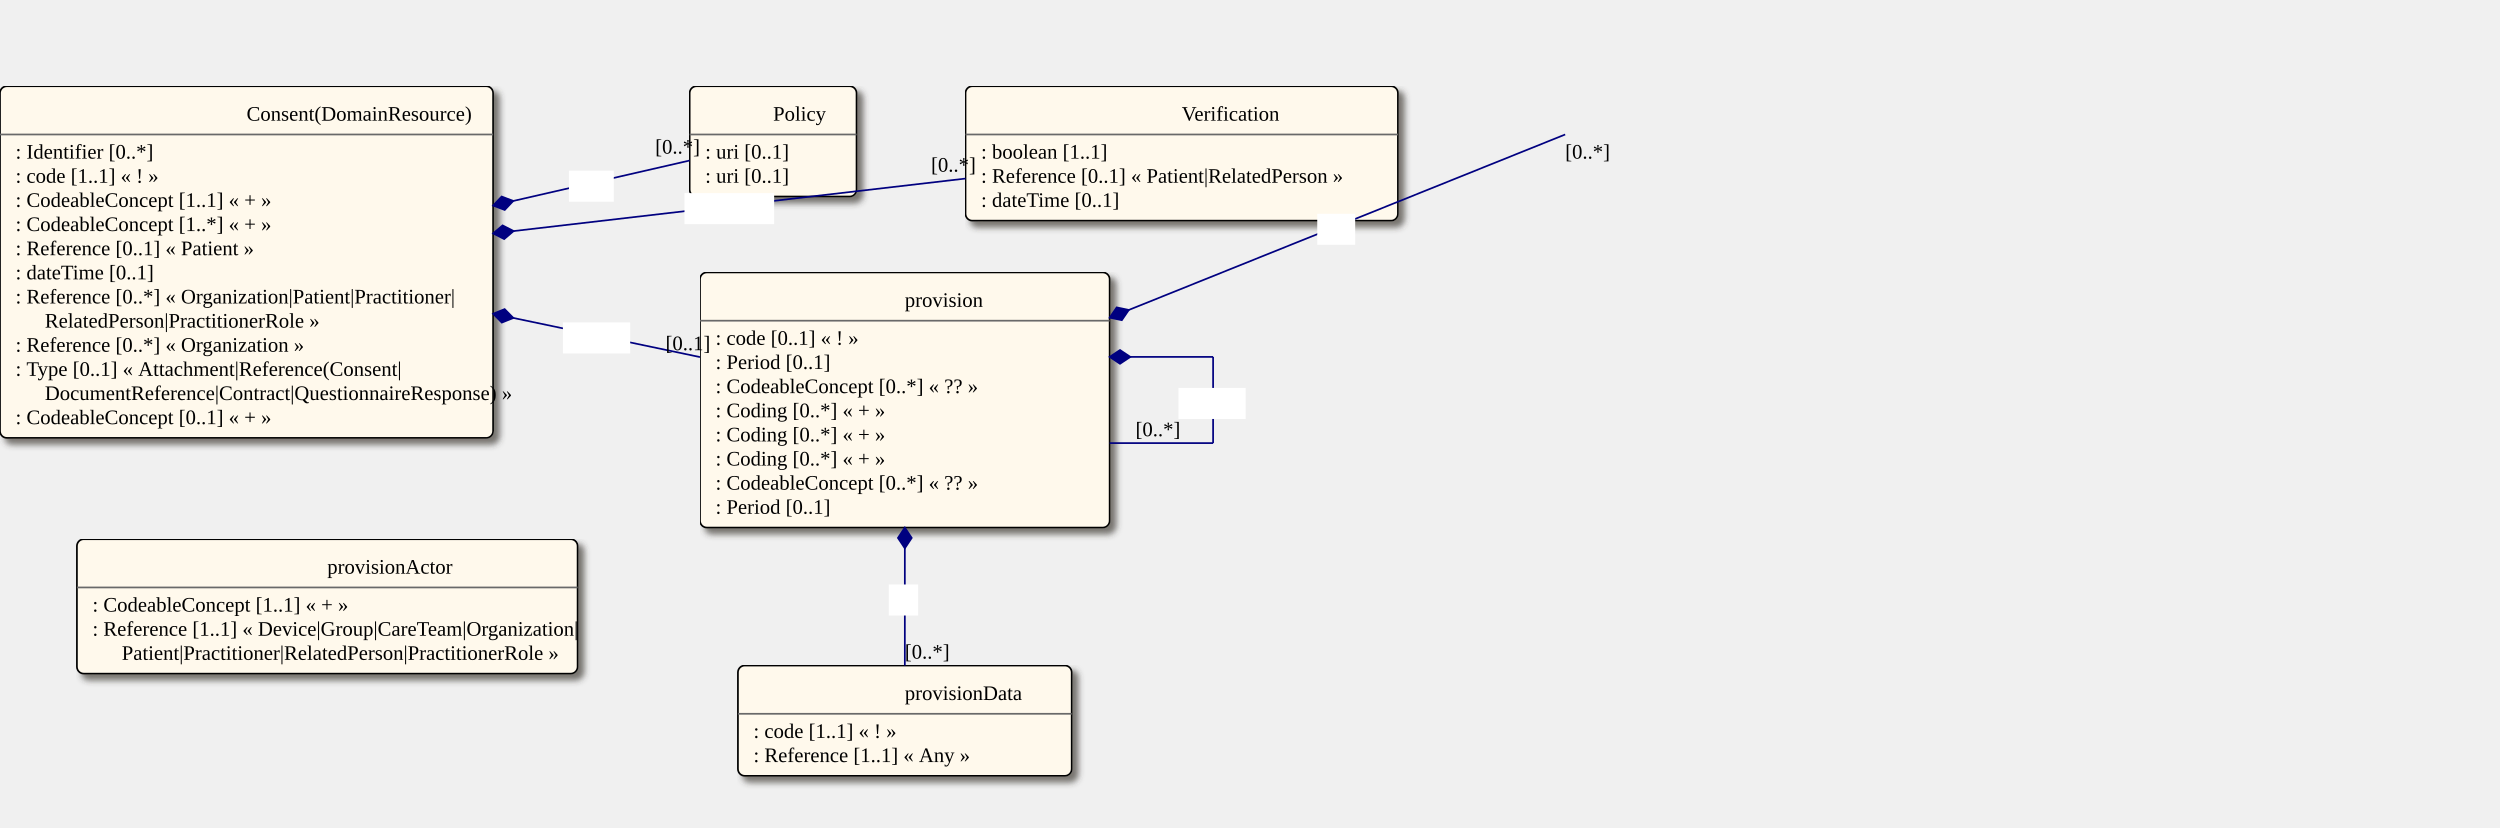
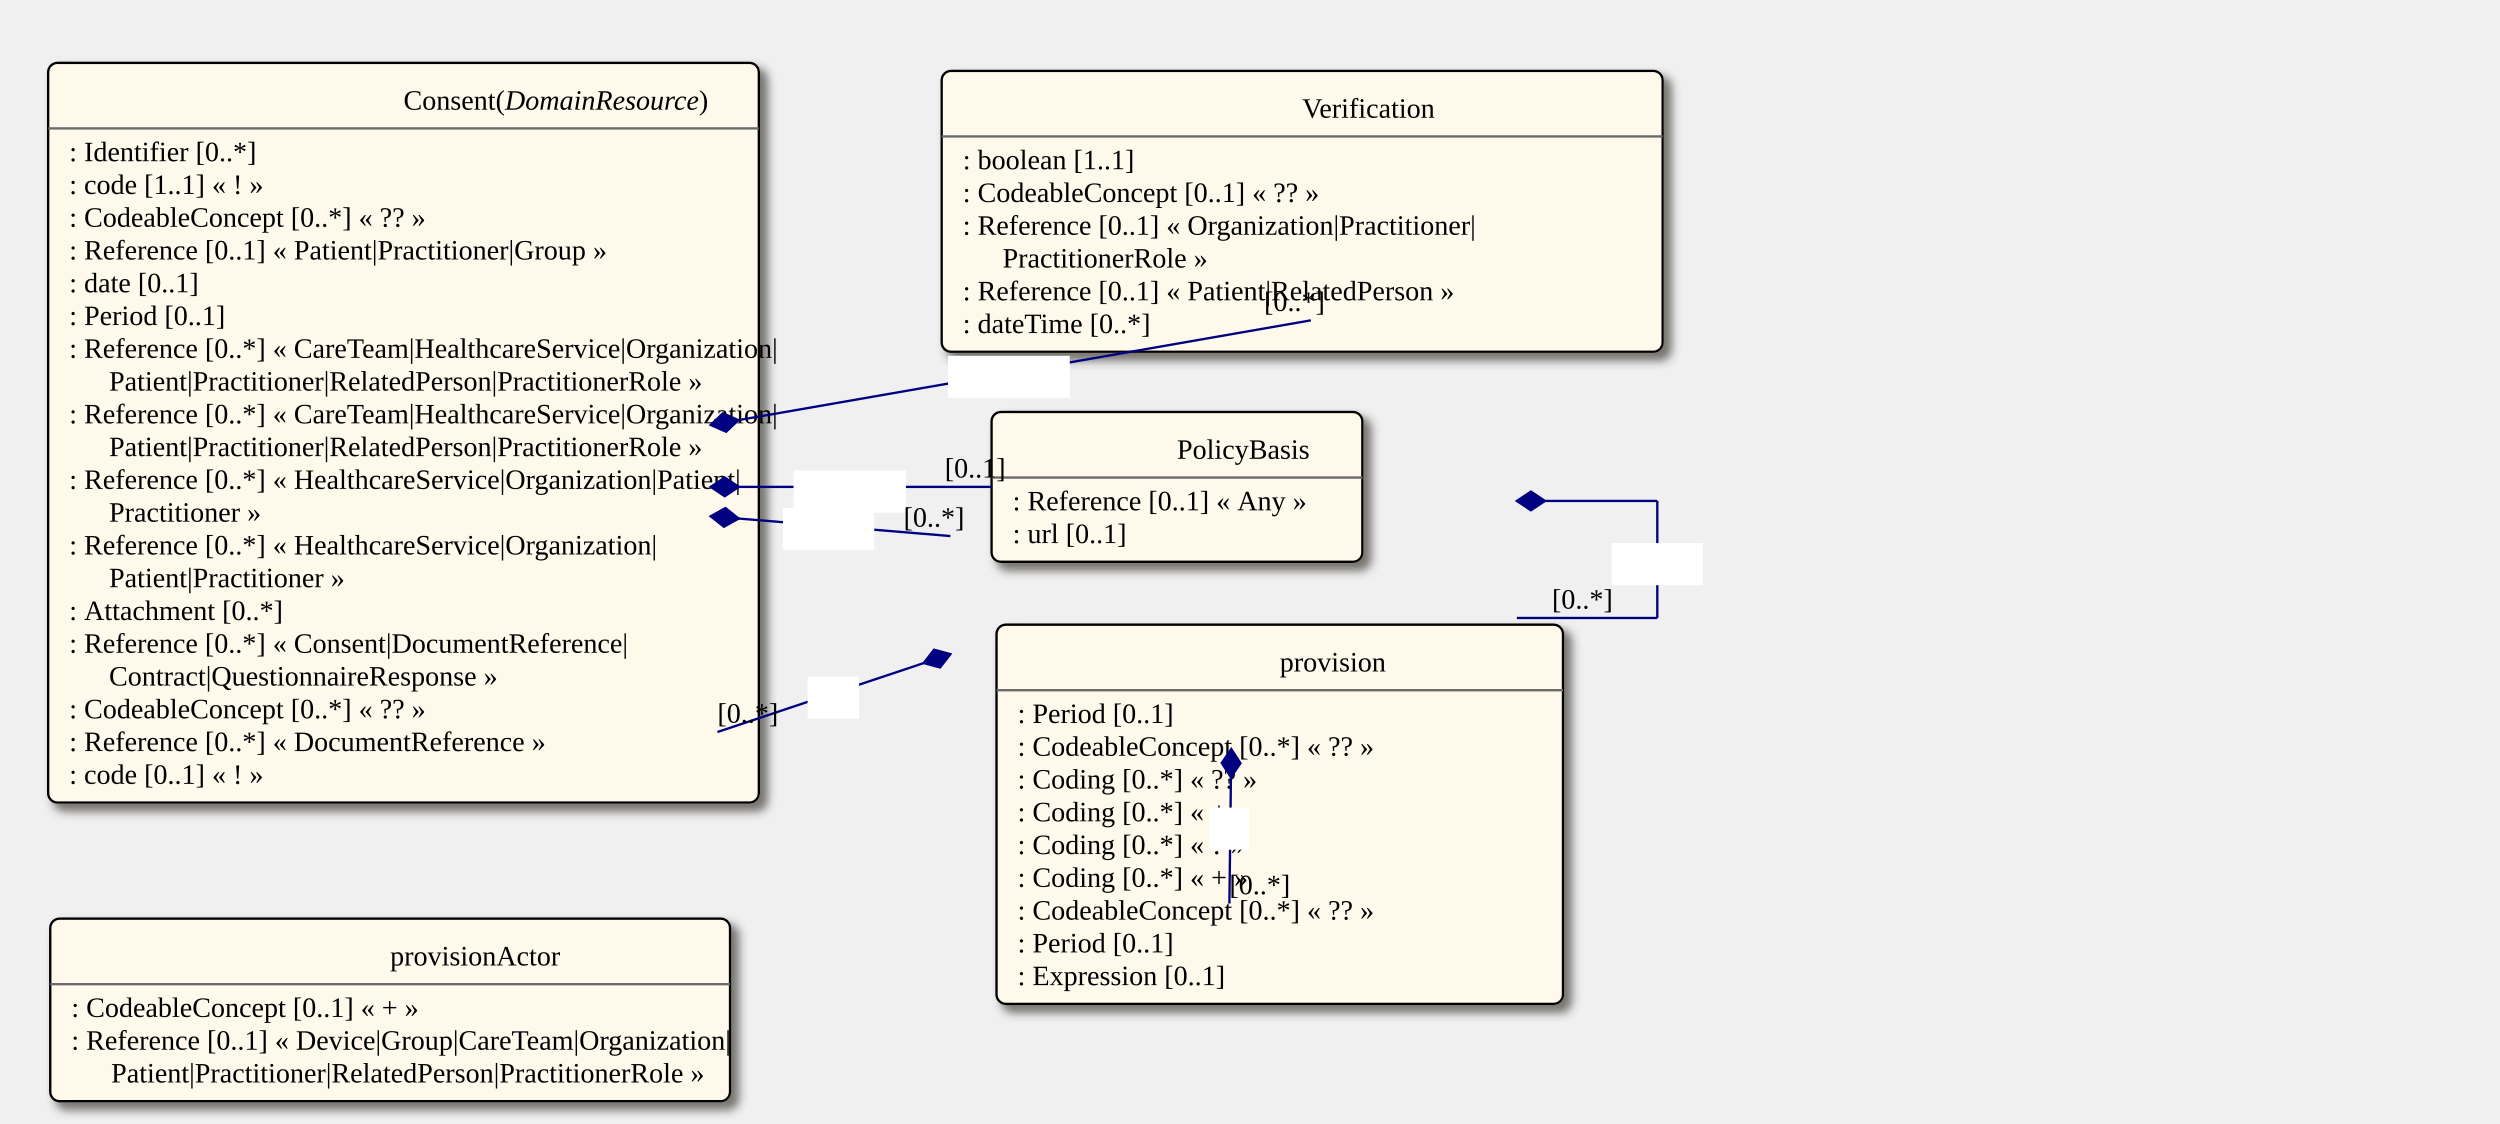
- <svg xmlns="http://www.w3.org/2000/svg" xmlns:xlink="http://www.w3.org/1999/xlink" id="n587" version="1.1" width="1450.0" height="480.0">
-   <defs id="defs11">
-     <filter id="shadow1" x="0" y="0" width="200%" height="200%">
-       <feOffset result="offOut" in="SourceGraphic" dx="3" dy="3" id="feOffset2" />
-       <feColorMatrix result="matrixOut" in="offOut" type="matrix" values="0.2 0 0 0 0 0 0.2 0 0 0 0 0 0.2 0 0 0 0 0 1 0" id="feColorMatrix4" />
-       <feGaussianBlur result="blurOut" in="matrixOut" stdDeviation="2" id="feGaussianBlur6" />
-       <feBlend in="SourceGraphic" in2="blurOut" mode="normal" id="feBlend8" />
+ <svg xmlns="http://www.w3.org/2000/svg" xmlns:xlink="http://www.w3.org/1999/xlink" id="n787" version="1.1" width="1068.0" height="480.0">
+   <defs id="defs27744">
+     <filter id="shadow1" x="-0.033" y="-0.083" width="1.086" height="1.212">
+       <feOffset result="offOut" in="SourceGraphic" dx="3" dy="3" id="feOffset27735" />
+       <feColorMatrix result="matrixOut" in="offOut" type="matrix" values="0.2 0 0 0 0 0 0.2 0 0 0 0 0 0.2 0 0 0 0 0 1 0" id="feColorMatrix27737" />
+       <feGaussianBlur result="blurOut" in="matrixOut" stdDeviation="2" id="feGaussianBlur27739" />
+       <feBlend in="SourceGraphic" in2="blurOut" mode="normal" id="feBlend27741" />
    </filter>
  </defs>
-   <g id="n588">
-     <rect id="Consent" x="0.0" y="50.0" rx="4" ry="4" width="286.0" height="204.0" filter="url(#shadow1)" style="fill:#fff9ec;stroke:black;stroke-width:1" />
-     <line id="n589" x1="0.0" y1="78.0" x2="286.0" y2="78.0" style="stroke:dimgrey;stroke-width:1" />
-     <text id="n590" x="143.0" y="70.0" fill="black" class="diagram-class-title  diagram-class-resource">Consent<tspan class="diagram-class-title-link" id="tspan16"> (<a xlink:href="domainresource.html" class="diagram-class-reference" id="n591">DomainResource</a>
- )</tspan>
+   <g id="n788" transform="translate(20.57143,-23.14286)">
+     <rect id="Consent" x="0" y="50" rx="4" ry="4" width="303.6" height="316" filter="url(#shadow1)" style="fill:#fff9ec;stroke:#000000;stroke-width:1" />
+     <line id="n789" x1="0" y1="78" x2="303.6" y2="78" style="stroke:#696969;stroke-width:1" />
+     <text id="n790" x="151.8" y="70" fill="#000000" class="diagram-class-title  diagram-class-resource">Consent<tspan class="diagram-class-title-link" id="tspan27749">(<a id="n791" xlink:href="domainresource.html#DomainResource" class="diagram-class-reference" style="font-style: italic">DomainResource</a>)</tspan>
    </text>
-     <text id="n592" x="6.0" y="92.0" fill="black" class="diagram-class-detail">
-       <a xlink:href="consent-definitions.html#Consent.identifier" id="n593" />
-  : <a xlink:href="datatypes.html#Identifier" id="n594">Identifier</a>
-  [0..*]</text>
-     <text id="n598" x="6.0" y="106.0" fill="black" class="diagram-class-detail">
-       <a xlink:href="consent-definitions.html#Consent.status" id="n599" />
-  : <a xlink:href="datatypes.html#code" id="n600">code</a>
-  [1..1] « <a xlink:href="valueset-consent-state-codes.html" id="n601" />
- ! »</text>
-     <text id="n608" x="6.0" y="120.0" fill="black" class="diagram-class-detail">
-       <a xlink:href="consent-definitions.html#Consent.scope" id="n609" />
-  : <a xlink:href="datatypes.html#CodeableConcept" id="n610">CodeableConcept</a>
-  [1..1] « <a xlink:href="valueset-consent-scope.html" id="n611" />
- + »</text>
-     <text id="n618" x="6.0" y="134.0" fill="black" class="diagram-class-detail">
-       <a xlink:href="consent-definitions.html#Consent.category" id="n619" />
-  : <a xlink:href="datatypes.html#CodeableConcept" id="n620">CodeableConcept</a>
-  [1..*] « <a xlink:href="valueset-consent-category.html" id="n621" />
- + »</text>
-     <text id="n628" x="6.0" y="148.0" fill="black" class="diagram-class-detail">
-       <a xlink:href="consent-definitions.html#Consent.patient" id="n629" />
-  : <a xlink:href="references.html#Reference" id="n630">Reference</a>
-  [0..1] « <a xlink:href="patient.html#Patient" id="n631">Patient</a>
-  »</text>
-     <text id="n636" x="6.0" y="162.0" fill="black" class="diagram-class-detail">
-       <a xlink:href="consent-definitions.html#Consent.dateTime" id="n637" />
-  : <a xlink:href="datatypes.html#dateTime" id="n638">dateTime</a>
-  [0..1]</text>
-     <text id="n642" x="6.0" y="176.0" fill="black" class="diagram-class-detail">
-       <a xlink:href="consent-definitions.html#Consent.performer" id="n643" />
-  : <a xlink:href="references.html#Reference" id="n644">Reference</a>
-  [0..*] « <a xlink:href="organization.html#Organization" id="n645">Organization</a>
- |<a xlink:href="patient.html#Patient" id="n646">Patient</a>
- |<a xlink:href="practitioner.html#Practitioner" id="n647">Practitioner</a>
- |</text>
-     <text id="n648" x="26.0" y="190.0" fill="black" class="diagram-class-detail">
-       <a xlink:href="relatedperson.html#RelatedPerson" id="n649">RelatedPerson</a>
- |<a xlink:href="practitionerrole.html#PractitionerRole" id="n650">PractitionerRole</a>
-  »</text>
-     <text id="n660" x="6.0" y="204.0" fill="black" class="diagram-class-detail">
-       <a xlink:href="consent-definitions.html#Consent.organization" id="n661" />
-  : <a xlink:href="references.html#Reference" id="n662">Reference</a>
-  [0..*] « <a xlink:href="organization.html#Organization" id="n663">Organization</a>
-  »</text>
-     <text id="n668" x="6.0" y="218.0" fill="black" class="diagram-class-detail">
-       <a xlink:href="consent-definitions.html#Consent.source_x_" id="n669" />
-  : <a xlink:href="formats.html#umlchoice" id="n670">Type</a>
-  [0..1] « <a xlink:href="datatypes.html#Attachment" id="n671">Attachment</a>
- |<a xlink:href="references.html#Reference" id="n672">Reference</a>
- (<a xlink:href="consent.html#Consent" id="n673">Consent</a>
- |</text>
-     <text id="n674" x="26.0" y="232.0" fill="black" class="diagram-class-detail">
-       <a xlink:href="documentreference.html#DocumentReference" id="n675">DocumentReference</a>
- |<a xlink:href="contract.html#Contract" id="n676">Contract</a>
- |<a xlink:href="questionnaireresponse.html#QuestionnaireResponse" id="n677">QuestionnaireResponse</a>
- ) »</text>
-     <text id="n688" x="6.0" y="246.0" fill="black" class="diagram-class-detail">
-       <a xlink:href="consent-definitions.html#Consent.policyRule" id="n689" />
-  : <a xlink:href="datatypes.html#CodeableConcept" id="n690">CodeableConcept</a>
-  [0..1] « <a xlink:href="valueset-consent-policy.html" id="n691" />
- + »</text>
+     <text id="n792" x="6" y="92" fill="#000000" class="diagram-class-detail">
+       <a id="n793" xlink:href="consent-definitions.html#Consent.identifier" /> : <a id="n794" xlink:href="datatypes.html#Identifier">Identifier</a> [0..*]</text>
+     <text id="n798" x="6" y="106" fill="#000000" class="diagram-class-detail">
+       <a id="n799" xlink:href="consent-definitions.html#Consent.status" /> : <a id="n800" xlink:href="datatypes.html#code">code</a> [1..1] « <a id="n801" xlink:href="valueset-consent-state-codes.html" />! »</text>
+     <text id="n808" x="6" y="120" fill="#000000" class="diagram-class-detail">
+       <a id="n809" xlink:href="consent-definitions.html#Consent.category" /> : <a id="n810" xlink:href="datatypes.html#CodeableConcept">CodeableConcept</a> [0..*] « <a id="n811" xlink:href="valueset-consent-category.html" />?? »</text>
+     <text id="n818" x="6" y="134" fill="#000000" class="diagram-class-detail">
+       <a id="n819" xlink:href="consent-definitions.html#Consent.subject" /> : <a id="n820" xlink:href="references.html#Reference">Reference</a> [0..1] « <a id="n821" xlink:href="patient.html#Patient">Patient</a>|<a id="n822" xlink:href="practitioner.html#Practitioner">Practitioner</a>|<a id="n823" xlink:href="group.html#Group">Group</a> »</text>
+     <text id="n830" x="6" y="148" fill="#000000" class="diagram-class-detail">
+       <a id="n831" xlink:href="consent-definitions.html#Consent.date" /> : <a id="n832" xlink:href="datatypes.html#date">date</a> [0..1]</text>
+     <text id="n836" x="6" y="162" fill="#000000" class="diagram-class-detail">
+       <a id="n837" xlink:href="consent-definitions.html#Consent.period" /> : <a id="n838" xlink:href="datatypes.html#Period">Period</a> [0..1]</text>
+     <text id="n842" x="6" y="176" fill="#000000" class="diagram-class-detail">
+       <a id="n843" xlink:href="consent-definitions.html#Consent.grantor" /> : <a id="n844" xlink:href="references.html#Reference">Reference</a> [0..*] « <a id="n845" xlink:href="careteam.html#CareTeam">CareTeam</a>|<a id="n846" xlink:href="healthcareservice.html#HealthcareService">HealthcareService</a>|<a id="n847" xlink:href="organization.html#Organization">Organization</a>|</text>
+     <text id="n848" x="26" y="190" fill="#000000" class="diagram-class-detail">
+       <a id="n849" xlink:href="patient.html#Patient">Patient</a>|<a id="n850" xlink:href="practitioner.html#Practitioner">Practitioner</a>|<a id="n851" xlink:href="relatedperson.html#RelatedPerson">RelatedPerson</a>|<a id="n852" xlink:href="practitionerrole.html#PractitionerRole">PractitionerRole</a> »</text>
+     <text id="n864" x="6" y="204" fill="#000000" class="diagram-class-detail">
+       <a id="n865" xlink:href="consent-definitions.html#Consent.grantee" /> : <a id="n866" xlink:href="references.html#Reference">Reference</a> [0..*] « <a id="n867" xlink:href="careteam.html#CareTeam">CareTeam</a>|<a id="n868" xlink:href="healthcareservice.html#HealthcareService">HealthcareService</a>|<a id="n869" xlink:href="organization.html#Organization">Organization</a>|</text>
+     <text id="n870" x="26" y="218" fill="#000000" class="diagram-class-detail">
+       <a id="n871" xlink:href="patient.html#Patient">Patient</a>|<a id="n872" xlink:href="practitioner.html#Practitioner">Practitioner</a>|<a id="n873" xlink:href="relatedperson.html#RelatedPerson">RelatedPerson</a>|<a id="n874" xlink:href="practitionerrole.html#PractitionerRole">PractitionerRole</a> »</text>
+     <text id="n886" x="6" y="232" fill="#000000" class="diagram-class-detail">
+       <a id="n887" xlink:href="consent-definitions.html#Consent.manager" /> : <a id="n888" xlink:href="references.html#Reference">Reference</a> [0..*] « <a id="n889" xlink:href="healthcareservice.html#HealthcareService">HealthcareService</a>|<a id="n890" xlink:href="organization.html#Organization">Organization</a>|<a id="n891" xlink:href="patient.html#Patient">Patient</a>|</text>
+     <text id="n892" x="26" y="246" fill="#000000" class="diagram-class-detail">
+       <a id="n893" xlink:href="practitioner.html#Practitioner">Practitioner</a> »</text>
+     <text id="n902" x="6" y="260" fill="#000000" class="diagram-class-detail">
+       <a id="n903" xlink:href="consent-definitions.html#Consent.controller" /> : <a id="n904" xlink:href="references.html#Reference">Reference</a> [0..*] « <a id="n905" xlink:href="healthcareservice.html#HealthcareService">HealthcareService</a>|<a id="n906" xlink:href="organization.html#Organization">Organization</a>|</text>
+     <text id="n907" x="26" y="274" fill="#000000" class="diagram-class-detail">
+       <a id="n908" xlink:href="patient.html#Patient">Patient</a>|<a id="n909" xlink:href="practitioner.html#Practitioner">Practitioner</a> »</text>
+     <text id="n918" x="6" y="288" fill="#000000" class="diagram-class-detail">
+       <a id="n919" xlink:href="consent-definitions.html#Consent.sourceAttachment" /> : <a id="n920" xlink:href="datatypes.html#Attachment">Attachment</a> [0..*]</text>
+     <text id="n924" x="6" y="302" fill="#000000" class="diagram-class-detail">
+       <a id="n925" xlink:href="consent-definitions.html#Consent.sourceReference" /> : <a id="n926" xlink:href="references.html#Reference">Reference</a> [0..*] « <a id="n927" xlink:href="consent.html#Consent">Consent</a>|<a id="n928" xlink:href="documentreference.html#DocumentReference">DocumentReference</a>|</text>
+     <text id="n929" x="26" y="316" fill="#000000" class="diagram-class-detail">
+       <a id="n930" xlink:href="contract.html#Contract">Contract</a>|<a id="n931" xlink:href="questionnaireresponse.html#QuestionnaireResponse">QuestionnaireResponse</a> »</text>
+     <text id="n940" x="6" y="330" fill="#000000" class="diagram-class-detail">
+       <a id="n941" xlink:href="consent-definitions.html#Consent.regulatoryBasis" /> : <a id="n942" xlink:href="datatypes.html#CodeableConcept">CodeableConcept</a> [0..*] « <a id="n943" xlink:href="valueset-consent-policy.html" />?? »</text>
+     <text id="n950" x="6" y="344" fill="#000000" class="diagram-class-detail">
+       <a id="n951" xlink:href="consent-definitions.html#Consent.policyText" /> : <a id="n952" xlink:href="references.html#Reference">Reference</a> [0..*] « <a id="n953" xlink:href="documentreference.html#DocumentReference">DocumentReference</a> »</text>
+     <text id="n958" x="6" y="358" fill="#000000" class="diagram-class-detail">
+       <a id="n959" xlink:href="consent-definitions.html#Consent.decision" /> : <a id="n960" xlink:href="datatypes.html#code">code</a> [0..1] « <a id="n961" xlink:href="valueset-consent-provision-type.html" />! »</text>
  </g>
-   <g id="n698">
-     <rect id="Consent.policy" x="400.0" y="50.0" rx="4" ry="4" width="96.8" height="64.0" filter="url(#shadow1)" style="fill:#fff9ec;stroke:black;stroke-width:1" />
-     <line id="n699" x1="400.0" y1="78.0" x2="496.8" y2="78.0" style="stroke:dimgrey;stroke-width:1" />
-     <text id="n700" x="448.4" y="70.0" fill="black" class="diagram-class-title">Policy</text>
-     <text id="n701" x="406.0" y="92.0" fill="black" class="diagram-class-detail">
-       <a xlink:href="consent-definitions.html#Consent.policy.authority" id="n702" />
-  : <a xlink:href="datatypes.html#uri" id="n703">uri</a>
-  [0..1]</text>
-     <text id="n707" x="406.0" y="106.0" fill="black" class="diagram-class-detail">
-       <a xlink:href="consent-definitions.html#Consent.policy.uri" id="n708" />
-  : <a xlink:href="datatypes.html#uri" id="n709">uri</a>
-  [0..1]</text>
+   <g id="n968">
+     <rect id="Consent.policyBasis" x="423.6" y="176.0" rx="4" ry="4" width="158.4" height="64.0" filter="url(#shadow1)" style="fill:#fff9ec;stroke:black;stroke-width:1" />
+     <line id="n969" x1="423.6" y1="204.0" x2="582.0" y2="204.0" style="stroke:dimgrey;stroke-width:1" />
+     <text id="n970" x="502.8" y="196.0" fill="black" class="diagram-class-title">PolicyBasis</text>
+     <text id="n971" x="429.6" y="218.0" fill="black" class="diagram-class-detail">
+       <a id="n972" xlink:href="consent-definitions.html#Consent.policyBasis.reference" /> : <a id="n973" xlink:href="references.html#Reference">Reference</a> [0..1] « <a id="n974" xlink:href="resourcelist.html#Any">Any</a> »</text>
+     <text id="n979" x="429.6" y="232.0" fill="black" class="diagram-class-detail">
+       <a id="n980" xlink:href="consent-definitions.html#Consent.policyBasis.url" /> : <a id="n981" xlink:href="datatypes.html#url">url</a> [0..1]</text>
  </g>
-   <g id="n713">
-     <rect id="Consent.verification" x="560.0" y="50.0" rx="4" ry="4" width="250.8" height="78.0" filter="url(#shadow1)" style="fill:#fff9ec;stroke:black;stroke-width:1" />
-     <line id="n714" x1="560.0" y1="78.0" x2="810.8" y2="78.0" style="stroke:dimgrey;stroke-width:1" />
-     <text id="n715" x="685.4" y="70.0" fill="black" class="diagram-class-title">Verification</text>
-     <text id="n716" x="566.0" y="92.0" fill="black" class="diagram-class-detail">
-       <a xlink:href="consent-definitions.html#Consent.verification.verified" id="n717" />
-  : <a xlink:href="datatypes.html#boolean" id="n718">boolean</a>
-  [1..1]</text>
-     <text id="n722" x="566.0" y="106.0" fill="black" class="diagram-class-detail">
-       <a xlink:href="consent-definitions.html#Consent.verification.verifiedWith" id="n723" />
-  : <a xlink:href="references.html#Reference" id="n724">Reference</a>
-  [0..1] « <a xlink:href="patient.html#Patient" id="n725">Patient</a>
- |<a xlink:href="relatedperson.html#RelatedPerson" id="n726">RelatedPerson</a>
-  »</text>
-     <text id="n732" x="566.0" y="120.0" fill="black" class="diagram-class-detail">
-       <a xlink:href="consent-definitions.html#Consent.verification.verificationDate" id="n733" />
-  : <a xlink:href="datatypes.html#dateTime" id="n734">dateTime</a>
-  [0..1]</text>
+   <g id="n985" transform="translate(-157.7143,-19.71429)">
+     <rect id="Consent.verification" x="560" y="50" rx="4" ry="4" width="308" height="120" filter="url(#shadow1)" style="fill:#fff9ec;stroke:#000000;stroke-width:1" />
+     <line id="n986" x1="560" y1="78" x2="868" y2="78" style="stroke:#696969;stroke-width:1" />
+     <text id="n987" x="714" y="70" fill="#000000" class="diagram-class-title">Verification</text>
+     <text id="n988" x="566" y="92" fill="#000000" class="diagram-class-detail">
+       <a id="n989" xlink:href="consent-definitions.html#Consent.verification.verified" /> : <a id="n990" xlink:href="datatypes.html#boolean">boolean</a> [1..1]</text>
+     <text id="n994" x="566" y="106" fill="#000000" class="diagram-class-detail">
+       <a id="n995" xlink:href="consent-definitions.html#Consent.verification.verificationType" /> : <a id="n996" xlink:href="datatypes.html#CodeableConcept">CodeableConcept</a> [0..1] « <a id="n997" xlink:href="valueset-consent-verification.html" />?? »</text>
+     <text id="n1004" x="566" y="120" fill="#000000" class="diagram-class-detail">
+       <a id="n1005" xlink:href="consent-definitions.html#Consent.verification.verifiedBy" /> : <a id="n1006" xlink:href="references.html#Reference">Reference</a> [0..1] « <a id="n1007" xlink:href="organization.html#Organization">Organization</a>|<a id="n1008" xlink:href="practitioner.html#Practitioner">Practitioner</a>|</text>
+     <text id="n1009" x="586" y="134" fill="#000000" class="diagram-class-detail">
+       <a id="n1010" xlink:href="practitionerrole.html#PractitionerRole">PractitionerRole</a> »</text>
+     <text id="n1018" x="566" y="148" fill="#000000" class="diagram-class-detail">
+       <a id="n1019" xlink:href="consent-definitions.html#Consent.verification.verifiedWith" /> : <a id="n1020" xlink:href="references.html#Reference">Reference</a> [0..1] « <a id="n1021" xlink:href="patient.html#Patient">Patient</a>|<a id="n1022" xlink:href="relatedperson.html#RelatedPerson">RelatedPerson</a> »</text>
+     <text id="n1028" x="566" y="162" fill="#000000" class="diagram-class-detail">
+       <a id="n1029" xlink:href="consent-definitions.html#Consent.verification.verificationDate" /> : <a id="n1030" xlink:href="datatypes.html#dateTime">dateTime</a> [0..*]</text>
  </g>
-   <g id="n738">
-     <rect id="Consent.provision" x="406.0" y="158.0" rx="4" ry="4" width="237.6" height="148.0" filter="url(#shadow1)" style="fill:#fff9ec;stroke:black;stroke-width:1" />
-     <line id="n739" x1="406.0" y1="186.0" x2="643.6" y2="186.0" style="stroke:dimgrey;stroke-width:1" />
-     <text id="n740" x="524.8" y="178.0" fill="black" class="diagram-class-title">provision</text>
-     <text id="n741" x="412.0" y="200.0" fill="black" class="diagram-class-detail">
-       <a xlink:href="consent-definitions.html#Consent.provision.type" id="n742" />
-  : <a xlink:href="datatypes.html#code" id="n743">code</a>
-  [0..1] « <a xlink:href="valueset-consent-provision-type.html" id="n744" />
- ! »</text>
-     <text id="n751" x="412.0" y="214.0" fill="black" class="diagram-class-detail">
-       <a xlink:href="consent-definitions.html#Consent.provision.period" id="n752" />
-  : <a xlink:href="datatypes.html#Period" id="n753">Period</a>
-  [0..1]</text>
-     <text id="n757" x="412.0" y="228.0" fill="black" class="diagram-class-detail">
-       <a xlink:href="consent-definitions.html#Consent.provision.action" id="n758" />
-  : <a xlink:href="datatypes.html#CodeableConcept" id="n759">CodeableConcept</a>
-  [0..*] « <a xlink:href="valueset-consent-action.html" id="n760" />
- ?? »</text>
-     <text id="n767" x="412.0" y="242.0" fill="black" class="diagram-class-detail">
-       <a xlink:href="consent-definitions.html#Consent.provision.securityLabel" id="n768" />
-  : <a xlink:href="datatypes.html#Coding" id="n769">Coding</a>
-  [0..*] « <a xlink:href="valueset-security-labels.html" id="n770" />
- + »</text>
-     <text id="n777" x="412.0" y="256.0" fill="black" class="diagram-class-detail">
-       <a xlink:href="consent-definitions.html#Consent.provision.purpose" id="n778" />
-  : <a xlink:href="datatypes.html#Coding" id="n779">Coding</a>
-  [0..*] « <a xlink:href="v3/PurposeOfUse/vs.html" id="n780" />
- + »</text>
-     <text id="n787" x="412.0" y="270.0" fill="black" class="diagram-class-detail">
-       <a xlink:href="consent-definitions.html#Consent.provision.class" id="n788" />
-  : <a xlink:href="datatypes.html#Coding" id="n789">Coding</a>
-  [0..*] « <a xlink:href="valueset-consent-content-class.html" id="n790" />
- + »</text>
-     <text id="n797" x="412.0" y="284.0" fill="black" class="diagram-class-detail">
-       <a xlink:href="consent-definitions.html#Consent.provision.code" id="n798" />
-  : <a xlink:href="datatypes.html#CodeableConcept" id="n799">CodeableConcept</a>
-  [0..*] « <a xlink:href="valueset-consent-content-code.html" id="n800" />
- ?? »</text>
-     <text id="n807" x="412.0" y="298.0" fill="black" class="diagram-class-detail">
-       <a xlink:href="consent-definitions.html#Consent.provision.dataPeriod" id="n808" />
-  : <a xlink:href="datatypes.html#Period" id="n809">Period</a>
-  [0..1]</text>
+   <g id="n1034" transform="translate(19.71429,108.8571)">
+     <rect id="Consent.provision" x="406" y="158" rx="4" ry="4" width="242" height="162" filter="url(#shadow1)" style="fill:#fff9ec;stroke:#000000;stroke-width:1" />
+     <line id="n1035" x1="406" y1="186" x2="648" y2="186" style="stroke:#696969;stroke-width:1" />
+     <text id="n1036" x="527" y="178" fill="#000000" class="diagram-class-title">provision</text>
+     <text id="n1037" x="412" y="200" fill="#000000" class="diagram-class-detail">
+       <a id="n1038" xlink:href="consent-definitions.html#Consent.provision.period" /> : <a id="n1039" xlink:href="datatypes.html#Period">Period</a> [0..1]</text>
+     <text id="n1043" x="412" y="214" fill="#000000" class="diagram-class-detail">
+       <a id="n1044" xlink:href="consent-definitions.html#Consent.provision.action" /> : <a id="n1045" xlink:href="datatypes.html#CodeableConcept">CodeableConcept</a> [0..*] « <a id="n1046" xlink:href="valueset-consent-action.html" />?? »</text>
+     <text id="n1053" x="412" y="228" fill="#000000" class="diagram-class-detail">
+       <a id="n1054" xlink:href="consent-definitions.html#Consent.provision.securityLabel" /> : <a id="n1055" xlink:href="datatypes.html#Coding">Coding</a> [0..*] « <a id="n1056" xlink:href="valueset-security-label-examples.html" />?? »</text>
+     <text id="n1063" x="412" y="242" fill="#000000" class="diagram-class-detail">
+       <a id="n1064" xlink:href="consent-definitions.html#Consent.provision.purpose" /> : <a id="n1065" xlink:href="datatypes.html#Coding">Coding</a> [0..*] « <a id="n1066" xlink:href="http://terminology.hl7.org/4.0.0/ValueSet-v3-PurposeOfUse.html" />+ »</text>
+     <text id="n1073" x="412" y="256" fill="#000000" class="diagram-class-detail">
+       <a id="n1074" xlink:href="consent-definitions.html#Consent.provision.documentType" /> : <a id="n1075" xlink:href="datatypes.html#Coding">Coding</a> [0..*] « <a id="n1076" xlink:href="valueset-consent-content-class.html" />? »</text>
+     <text id="n1081" x="412" y="270" fill="#000000" class="diagram-class-detail">
+       <a id="n1082" xlink:href="consent-definitions.html#Consent.provision.resourceType" /> : <a id="n1083" xlink:href="datatypes.html#Coding">Coding</a> [0..*] « <a id="n1084" xlink:href="valueset-resource-types.html" />+ »</text>
+     <text id="n1091" x="412" y="284" fill="#000000" class="diagram-class-detail">
+       <a id="n1092" xlink:href="consent-definitions.html#Consent.provision.code" /> : <a id="n1093" xlink:href="datatypes.html#CodeableConcept">CodeableConcept</a> [0..*] « <a id="n1094" xlink:href="valueset-consent-content-code.html" />?? »</text>
+     <text id="n1101" x="412" y="298" fill="#000000" class="diagram-class-detail">
+       <a id="n1102" xlink:href="consent-definitions.html#Consent.provision.dataPeriod" /> : <a id="n1103" xlink:href="datatypes.html#Period">Period</a> [0..1]</text>
+     <text id="n1107" x="412" y="312" fill="#000000" class="diagram-class-detail">
+       <a id="n1108" xlink:href="consent-definitions.html#Consent.provision.expression" /> : <a id="n1109" xlink:href="metadatatypes.html#Expression">Expression</a> [0..1]</text>
  </g>
-   <g id="n813" transform="translate(-814.9868,312.7201)">
-     <rect id="Consent.provision.actor" x="859.6" y="0" rx="4" ry="4" width="290.4" height="78" style="fill:#fff9ec;stroke:#000000;stroke-width:1;filter:url(#shadow1)" />
-     <line id="n814" x1="859.6" y1="28" x2="1150" y2="28" style="stroke:#696969;stroke-width:1" />
-     <text id="n815" x="1004.8" y="20" class="diagram-class-title" style="fill:#000000">provisionActor</text>
-     <text id="n816" x="865.6" y="42" class="diagram-class-detail" style="fill:#000000">
-       <a xlink:href="consent-definitions.html#Consent.provision.actor.role" id="n817" />
-  : <a xlink:href="datatypes.html#CodeableConcept" id="n818">CodeableConcept</a>
-  [1..1] « <a xlink:href="valueset-security-role-type.html" id="n819" />
- + »</text>
-     <text id="n826" x="865.6" y="56" class="diagram-class-detail" style="fill:#000000">
-       <a xlink:href="consent-definitions.html#Consent.provision.actor.reference" id="n827" />
-  : <a xlink:href="references.html#Reference" id="n828">Reference</a>
-  [1..1] « <a xlink:href="device.html#Device" id="n829">Device</a>
- |<a xlink:href="group.html#Group" id="n830">Group</a>
- |<a xlink:href="careteam.html#CareTeam" id="n831">CareTeam</a>
- |<a xlink:href="organization.html#Organization" id="n832">Organization</a>
- |</text>
-     <text id="n833" x="885.6" y="70" class="diagram-class-detail" style="fill:#000000">
-       <a xlink:href="patient.html#Patient" id="n834">Patient</a>
- |<a xlink:href="practitioner.html#Practitioner" id="n835">Practitioner</a>
- |<a xlink:href="relatedperson.html#RelatedPerson" id="n836">RelatedPerson</a>
- |<a xlink:href="practitionerrole.html#PractitionerRole" id="n837">PractitionerRole</a>
-  »</text>
+   <g id="n1113" transform="translate(-23.14286,79.71429)">
+     <rect id="Consent.provision.actor" x="44.613" y="312.72" rx="4" ry="4" width="290.4" height="78" filter="url(#shadow1)" style="fill:#fff9ec;stroke:#000000;stroke-width:1" />
+     <line id="n1114" x1="44.613" y1="340.72" x2="335.013" y2="340.72" style="stroke:#696969;stroke-width:1" />
+     <text id="n1115" x="189.813" y="332.72" fill="#000000" class="diagram-class-title">provisionActor</text>
+     <text id="n1116" x="50.613" y="354.72" fill="#000000" class="diagram-class-detail">
+       <a id="n1117" xlink:href="consent-definitions.html#Consent.provision.actor.role" /> : <a id="n1118" xlink:href="datatypes.html#CodeableConcept">CodeableConcept</a> [0..1] « <a id="n1119" xlink:href="valueset-participation-role-type.html" />+ »</text>
+     <text id="n1126" x="50.613" y="368.72" fill="#000000" class="diagram-class-detail">
+       <a id="n1127" xlink:href="consent-definitions.html#Consent.provision.actor.reference" /> : <a id="n1128" xlink:href="references.html#Reference">Reference</a> [0..1] « <a id="n1129" xlink:href="device.html#Device">Device</a>|<a id="n1130" xlink:href="group.html#Group">Group</a>|<a id="n1131" xlink:href="careteam.html#CareTeam">CareTeam</a>|<a id="n1132" xlink:href="organization.html#Organization">Organization</a>|</text>
+     <text id="n1133" x="70.613" y="382.72" fill="#000000" class="diagram-class-detail">
+       <a id="n1134" xlink:href="patient.html#Patient">Patient</a>|<a id="n1135" xlink:href="practitioner.html#Practitioner">Practitioner</a>|<a id="n1136" xlink:href="relatedperson.html#RelatedPerson">RelatedPerson</a>|<a id="n1137" xlink:href="practitionerrole.html#PractitionerRole">PractitionerRole</a> »</text>
  </g>
-   <g id="n850">
-     <rect id="Consent.provision.data" x="428" y="386.0" rx="4" ry="4" width="193.6" height="64.0" filter="url(#shadow1)" style="fill:#fff9ec;stroke:black;stroke-width:1" />
-     <line id="n851" x1="428" y1="414.0" x2="621.6" y2="414.0" style="stroke:dimgrey;stroke-width:1" />
-     <text id="n852" x="524.8" y="406.0" fill="black" class="diagram-class-title">provisionData</text>
-     <text id="n853" x="434" y="428.0" fill="black" class="diagram-class-detail">
-       <a xlink:href="consent-definitions.html#Consent.provision.data.meaning" id="n854" />
-  : <a xlink:href="datatypes.html#code" id="n855">code</a>
-  [1..1] « <a xlink:href="valueset-consent-data-meaning.html" id="n856" />
- ! »</text>
-     <text id="n863" x="434" y="442.0" fill="black" class="diagram-class-detail">
-       <a xlink:href="consent-definitions.html#Consent.provision.data.reference" id="n864" />
-  : <a xlink:href="references.html#Reference" id="n865">Reference</a>
-  [1..1] « <a xlink:href="resourcelist.html#Any" id="n866">Any</a>
-  »</text>
+   <g id="n1150" transform="translate(2.571429,114.8571)">
+     <rect id="Consent.provision.data" x="428" y="386" rx="4" ry="4" width="193.6" height="64" filter="url(#shadow1)" style="fill:#fff9ec;stroke:#000000;stroke-width:1" />
+     <line id="n1151" x1="428" y1="414" x2="621.6" y2="414" style="stroke:#696969;stroke-width:1" />
+     <text id="n1152" x="524.8" y="406" fill="#000000" class="diagram-class-title">provisionData</text>
+     <text id="n1153" x="434" y="428" fill="#000000" class="diagram-class-detail">
+       <a id="n1154" xlink:href="consent-definitions.html#Consent.provision.data.meaning" /> : <a id="n1155" xlink:href="datatypes.html#code">code</a> [1..1] « <a id="n1156" xlink:href="valueset-consent-data-meaning.html" />! »</text>
+     <text id="n1163" x="434" y="442" fill="#000000" class="diagram-class-detail">
+       <a id="n1164" xlink:href="consent-definitions.html#Consent.provision.data.reference" /> : <a id="n1165" xlink:href="references.html#Reference">Reference</a> [1..1] « <a id="n1166" xlink:href="resourcelist.html#Any">Any</a> »</text>
  </g>
-   <line id="n871" x1="286.0" y1="119.223" x2="400.0" y2="93.094" style="stroke:navy;stroke-width:1" />
-   <polygon id="n872" points="286.0,119.223 292.0,123.223 298.0,119.223 292.0,115.223 286.0,119.223" style="fill:navy;stroke:navy;stroke-width:1" transform="rotate(-12.90964 286.0 119.2233)" />
-   <rect id="n873" x="330.0" y="99.0" width="26.0" height="18.0" style="fill:white;stroke:black;stroke-width:0" />
-   <text id="n874" x="343.0" y="109.0" fill="black" class="diagram-class-linkage">
-     <a xlink:href="consent-definitions.html#Consent.policy" id="n875" />
+   <line id="n1171" x1="303.6" y1="208.0" x2="423.6" y2="208.0" style="stroke:navy;stroke-width:1" />
+   <polygon id="n1172" points="303.6,208.0 309.6,212.0 315.6,208.0 309.6,204.0 303.6,208.0" style="fill:navy;stroke:navy;stroke-width:1" transform="rotate(0.0 303.6 208.0)" />
+   <rect id="n1173" x="339.0" y="201.0" width="48.0" height="18.0" style="fill:white;stroke:black;stroke-width:0" />
+   <text id="n1174" x="363.0" y="211.0" fill="black" class="diagram-class-linkage">
+     <a id="n1175" xlink:href="consent-definitions.html#Consent.policyBasis" />
  </text>
-   <text id="n876" x="380.0" y="89.094" fill="black" class="diagram-class-linkage">[0..*]</text>
-   <line id="n877" x1="286.0" y1="135.39" x2="560.0" y2="103.565" style="stroke:navy;stroke-width:1" />
-   <polygon id="n878" points="286.0,135.39 292.0,139.39 298.0,135.39 292.0,131.39 286.0,135.39" style="fill:navy;stroke:navy;stroke-width:1" transform="rotate(-6.625243 286.0 135.3905)" />
-   <rect id="n879" x="397.0" y="112.0" width="52.0" height="18.0" style="fill:white;stroke:black;stroke-width:0" />
-   <text id="n880" x="423.0" y="122.0" fill="black" class="diagram-class-linkage">
-     <a xlink:href="consent-definitions.html#Consent.verification" id="n881" />
+   <text id="n1176" x="403.6" y="204.0" fill="black" class="diagram-class-linkage">[0..1]</text>
+   <line id="n1177" x1="303.6" y1="181.539" x2="560.0" y2="136.845" style="stroke:navy;stroke-width:1" />
+   <polygon id="n1178" points="303.6,181.539 309.6,185.539 315.6,181.539 309.6,177.539 303.6,181.539" style="fill:navy;stroke:navy;stroke-width:1" transform="rotate(-9.88817 303.6 181.539)" />
+   <rect id="n1179" x="405.0" y="152.0" width="52.0" height="18.0" style="fill:white;stroke:black;stroke-width:0" />
+   <text id="n1180" x="431.0" y="162.0" fill="black" class="diagram-class-linkage">
+     <a id="n1181" xlink:href="consent-definitions.html#Consent.verification" />
  </text>
-   <text id="n882" x="540.0" y="99.565" fill="black" class="diagram-class-linkage">[0..*]</text>
-   <line id="n883" x1="643.6" y1="184.232" x2="907.805" y2="78.0" style="stroke:navy;stroke-width:1" />
-   <polygon id="n884" points="643.6,184.232 649.6,188.232 655.6,184.232 649.6,180.232 643.6,184.232" style="fill:navy;stroke:navy;stroke-width:1" transform="rotate(-21.90424 643.6 184.2325)" />
-   <rect id="n885" x="764.0" y="124.0" width="22.0" height="18.0" style="fill:white;stroke:black;stroke-width:0" />
-   <text id="n886" x="775.0" y="134.0" fill="black" class="diagram-class-linkage">
-     <a xlink:href="consent-definitions.html#Consent.provision.actor" id="n887" />
+   <text id="n1182" x="540.0" y="132.845" fill="black" class="diagram-class-linkage">[0..*]</text>
+   <line id="n1183" x1="406.0" y1="279.45" x2="306.476" y2="312.72" style="stroke:navy;stroke-width:1" />
+   <polygon id="n1184" points="406.0,279.45 412.0,283.45 418.0,279.45 412.0,275.45 406.0,279.45" style="fill:navy;stroke:navy;stroke-width:1" transform="rotate(161.5154 406.0 279.4498)" />
+   <rect id="n1185" x="345.0" y="289.0" width="22.0" height="18.0" style="fill:white;stroke:black;stroke-width:0" />
+   <text id="n1186" x="356.0" y="299.0" fill="black" class="diagram-class-linkage">
+     <a id="n1187" xlink:href="consent-definitions.html#Consent.provision.actor" />
  </text>
-   <text id="n888" x="907.805" y="92.0" fill="black" class="diagram-class-linkage">[0..*]</text>
-   <line id="n889" x1="524.8" y1="306.0" x2="524.8" y2="386" style="stroke:navy;stroke-width:1" />
-   <polygon id="n890" points="524.8,306.0 530.8,310.0 536.8,306.0 530.8,302.0 524.8,306.0" style="fill:navy;stroke:navy;stroke-width:1" transform="rotate(90.0 524.8 306.0)" />
-   <rect id="n891" x="515.5" y="339.0" width="17.0" height="18.0" style="fill:white;stroke:black;stroke-width:0" />
-   <text id="n892" x="524.0" y="349.0" fill="black" class="diagram-class-linkage">
-     <a xlink:href="consent-definitions.html#Consent.provision.data" id="n893" />
+   <text id="n1188" x="306.476" y="308.72" fill="black" class="diagram-class-linkage">[0..*]</text>
+   <line id="n1189" x1="526.004" y1="320.0" x2="525.193" y2="386" style="stroke:navy;stroke-width:1" />
+   <polygon id="n1190" points="526.004,320.0 532.004,324.0 538.004,320.0 532.004,316.0 526.004,320.0" style="fill:navy;stroke:navy;stroke-width:1" transform="rotate(90.70416 526.0045 320.0)" />
+   <rect id="n1191" x="516.5" y="345.0" width="17.0" height="18.0" style="fill:white;stroke:black;stroke-width:0" />
+   <text id="n1192" x="525.0" y="355.0" fill="black" class="diagram-class-linkage">
+     <a id="n1193" xlink:href="consent-definitions.html#Consent.provision.data" />
  </text>
-   <text id="n894" x="524.8" y="382" fill="black" class="diagram-class-linkage">[0..*]</text>
-   <line id="n895" x1="643.6" y1="207.0" x2="703.6" y2="207.0" style="stroke:navy;stroke-width:1" />
-   <line id="n896" x1="703.6" y1="207.0" x2="703.6" y2="257.0" style="stroke:navy;stroke-width:1" />
-   <line id="n897" x1="703.6" y1="257.0" x2="643.6" y2="257.0" style="stroke:navy;stroke-width:1" />
-   <polygon id="n898" points="643.6,207.0 649.6,211.0 655.6,207.0 649.6,203.0 643.6,207.0" style="fill:navy;stroke:navy;stroke-width:1" transform="rotate(0.0 643.6 207.0)" />
-   <rect id="n899" x="683.5" y="225.0" width="39.0" height="18.0" style="fill:white;stroke:black;stroke-width:0" />
-   <text id="n900" x="703.0" y="235.0" fill="black" class="diagram-class-linkage">
-     <a xlink:href="consent-definitions.html#Consent.provision.provision" id="n901" />
+   <text id="n1194" x="525.193" y="382" fill="black" class="diagram-class-linkage">[0..*]</text>
+   <line id="n1195" x1="648.0" y1="214.0" x2="708.0" y2="214.0" style="stroke:navy;stroke-width:1" />
+   <line id="n1196" x1="708.0" y1="214.0" x2="708.0" y2="264.0" style="stroke:navy;stroke-width:1" />
+   <line id="n1197" x1="708.0" y1="264.0" x2="648.0" y2="264.0" style="stroke:navy;stroke-width:1" />
+   <polygon id="n1198" points="648.0,214.0 654.0,218.0 660.0,214.0 654.0,210.0 648.0,214.0" style="fill:navy;stroke:navy;stroke-width:1" transform="rotate(0.0 648.0 214.0)" />
+   <rect id="n1199" x="688.5" y="232.0" width="39.0" height="18.0" style="fill:white;stroke:black;stroke-width:0" />
+   <text id="n1200" x="708.0" y="242.0" fill="black" class="diagram-class-linkage">
+     <a id="n1201" xlink:href="consent-definitions.html#Consent.provision.provision" />
  </text>
-   <text id="n902" x="658.6" y="253.0" fill="black" class="diagram-class-linkage">[0..*]</text>
-   <line id="n903" x1="286.0" y1="181.963" x2="406.0" y2="207.107" style="stroke:navy;stroke-width:1" />
-   <polygon id="n904" points="286.0,181.963 292.0,185.963 298.0,181.963 292.0,177.963 286.0,181.963" style="fill:navy;stroke:navy;stroke-width:1" transform="rotate(11.83419 286.0 181.9633)" />
-   <rect id="n905" x="326.5" y="187.0" width="39.0" height="18.0" style="fill:white;stroke:black;stroke-width:0" />
-   <text id="n906" x="346.0" y="197.0" fill="black" class="diagram-class-linkage">
-     <a xlink:href="consent-definitions.html#Consent.provision" id="n907" />
+   <text id="n1202" x="663.0" y="260.0" fill="black" class="diagram-class-linkage">[0..*]</text>
+   <line id="n1203" x1="303.6" y1="220.542" x2="406.0" y2="229.003" style="stroke:navy;stroke-width:1" />
+   <polygon id="n1204" points="303.6,220.542 309.6,224.542 315.6,220.542 309.6,216.542 303.6,220.542" style="fill:navy;stroke:navy;stroke-width:1" transform="rotate(4.723198 303.6 220.5421)" />
+   <rect id="n1205" x="334.5" y="217.0" width="39.0" height="18.0" style="fill:white;stroke:black;stroke-width:0" />
+   <text id="n1206" x="354.0" y="227.0" fill="black" class="diagram-class-linkage">
+     <a id="n1207" xlink:href="consent-definitions.html#Consent.provision" />
  </text>
-   <text id="n908" x="386.0" y="203.107" fill="black" class="diagram-class-linkage">[0..1]</text>
+   <text id="n1208" x="386.0" y="225.003" fill="black" class="diagram-class-linkage">[0..*]</text>
</svg>
